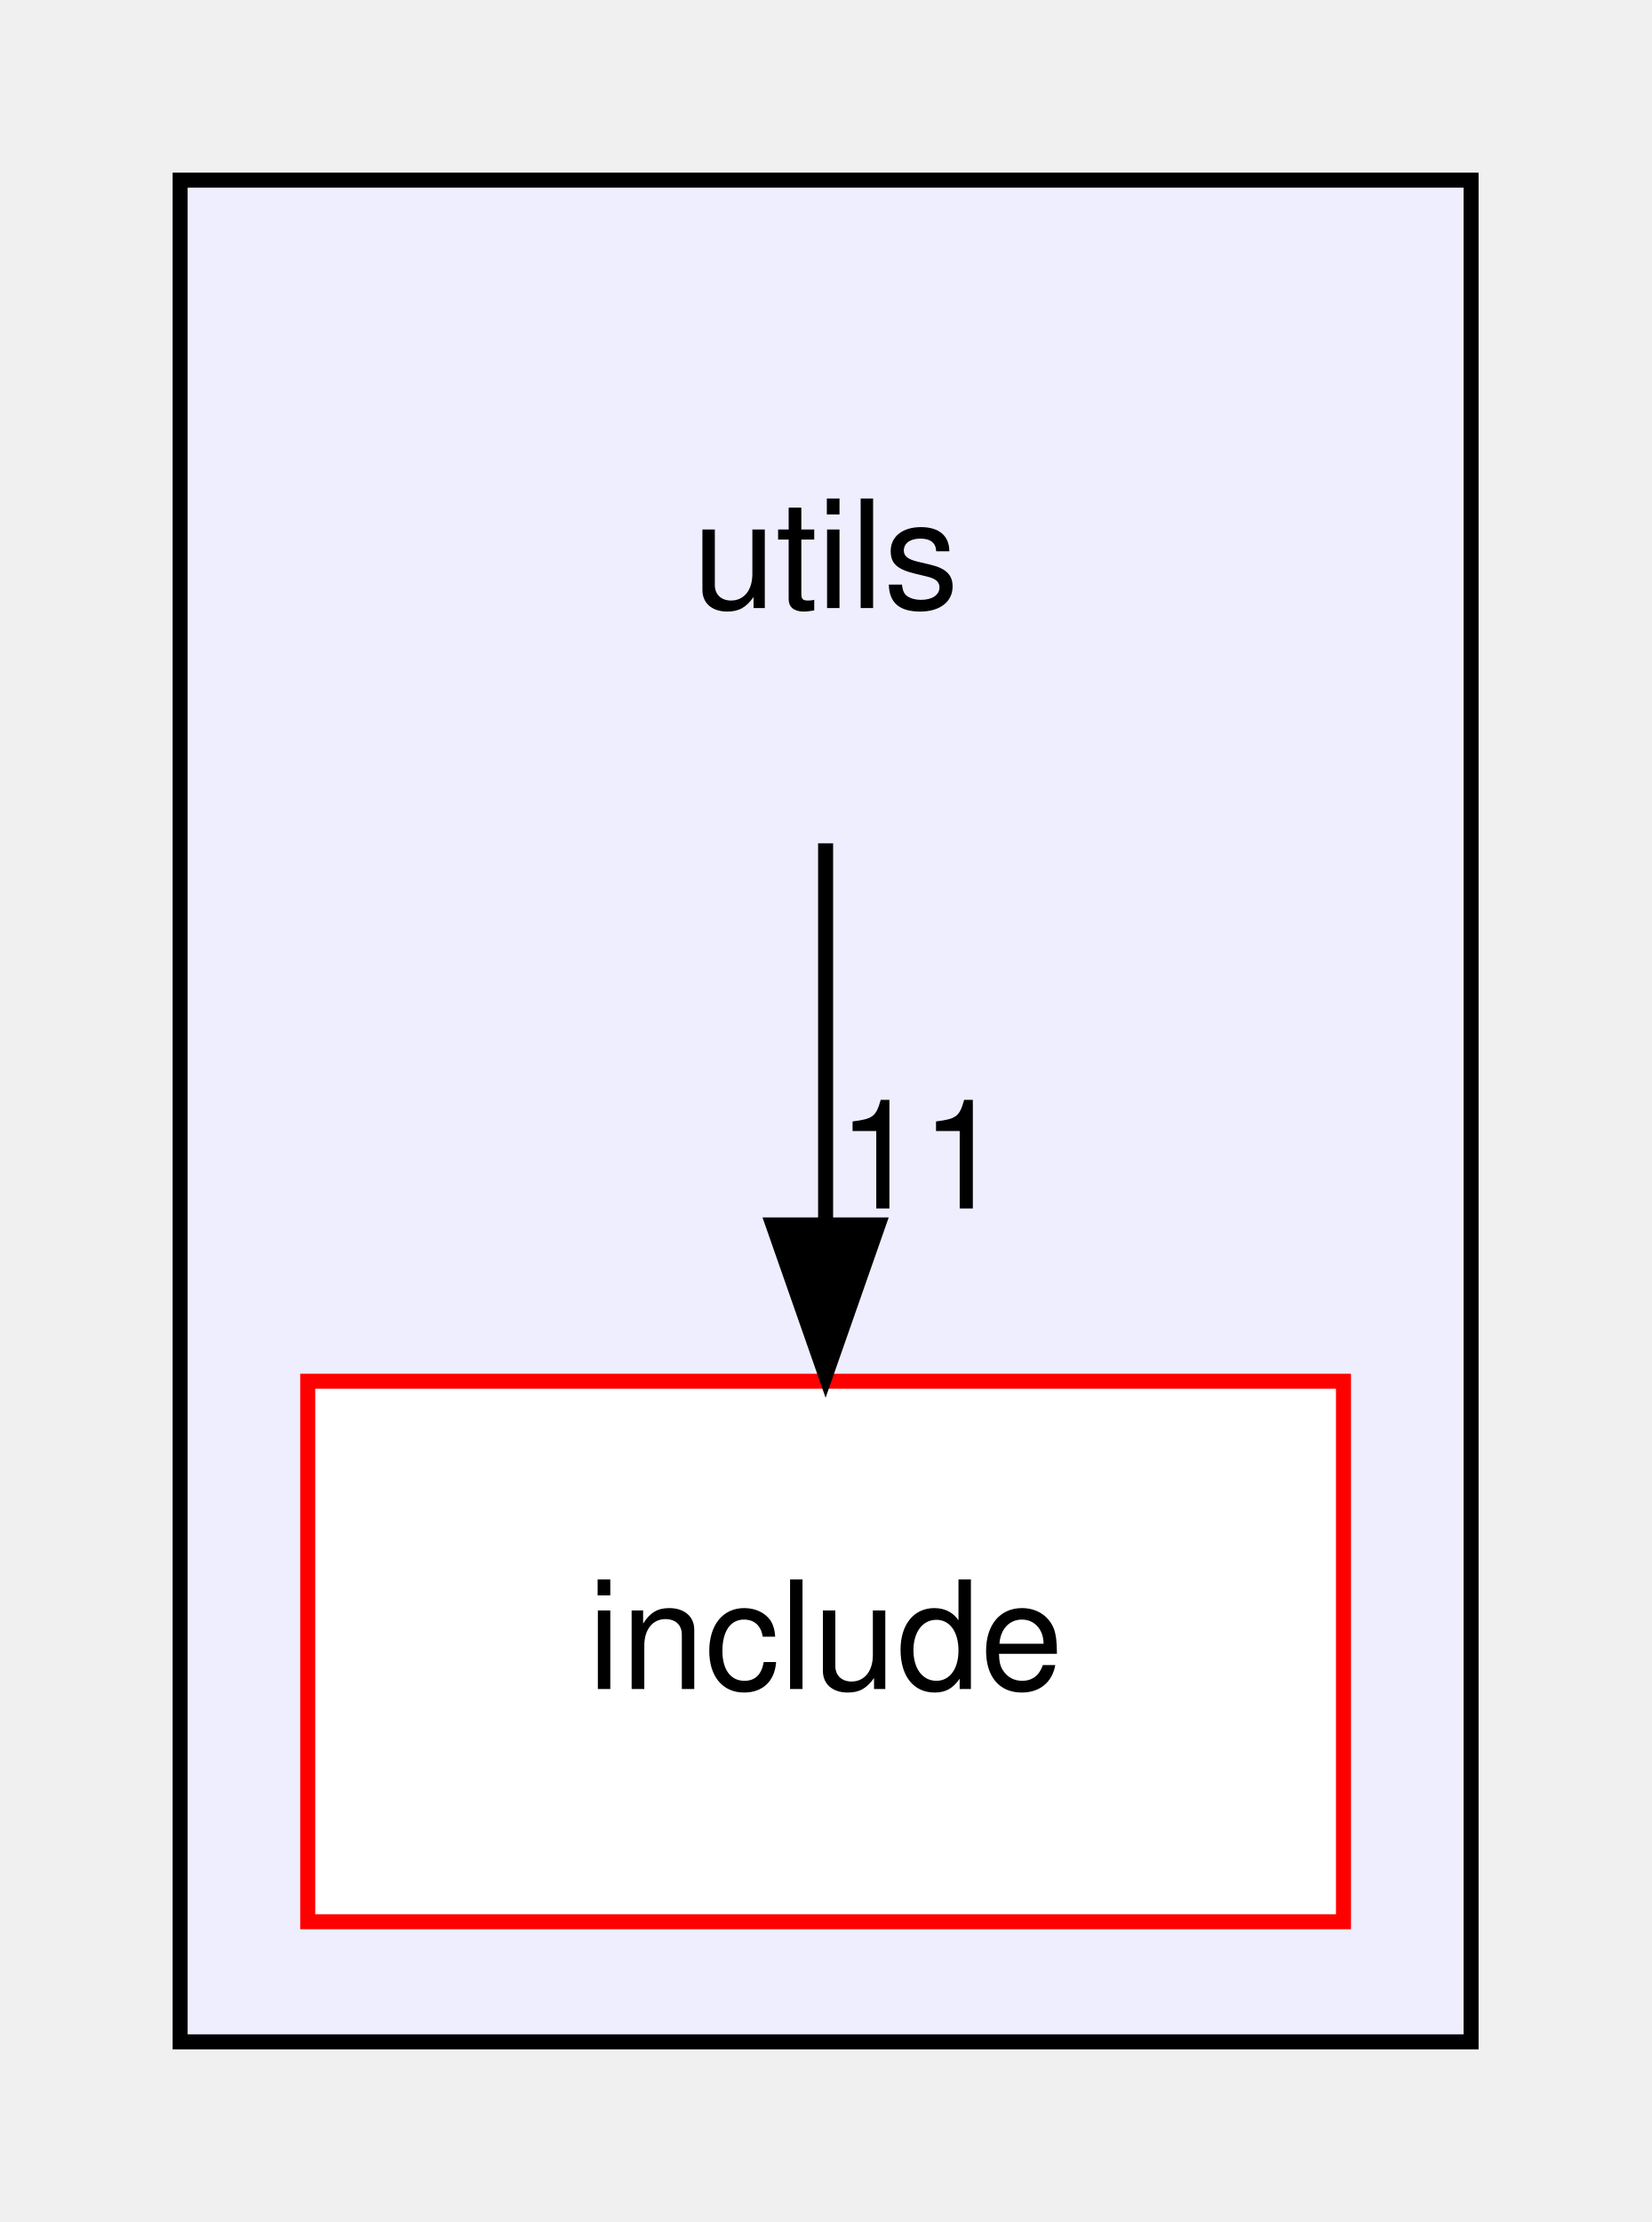
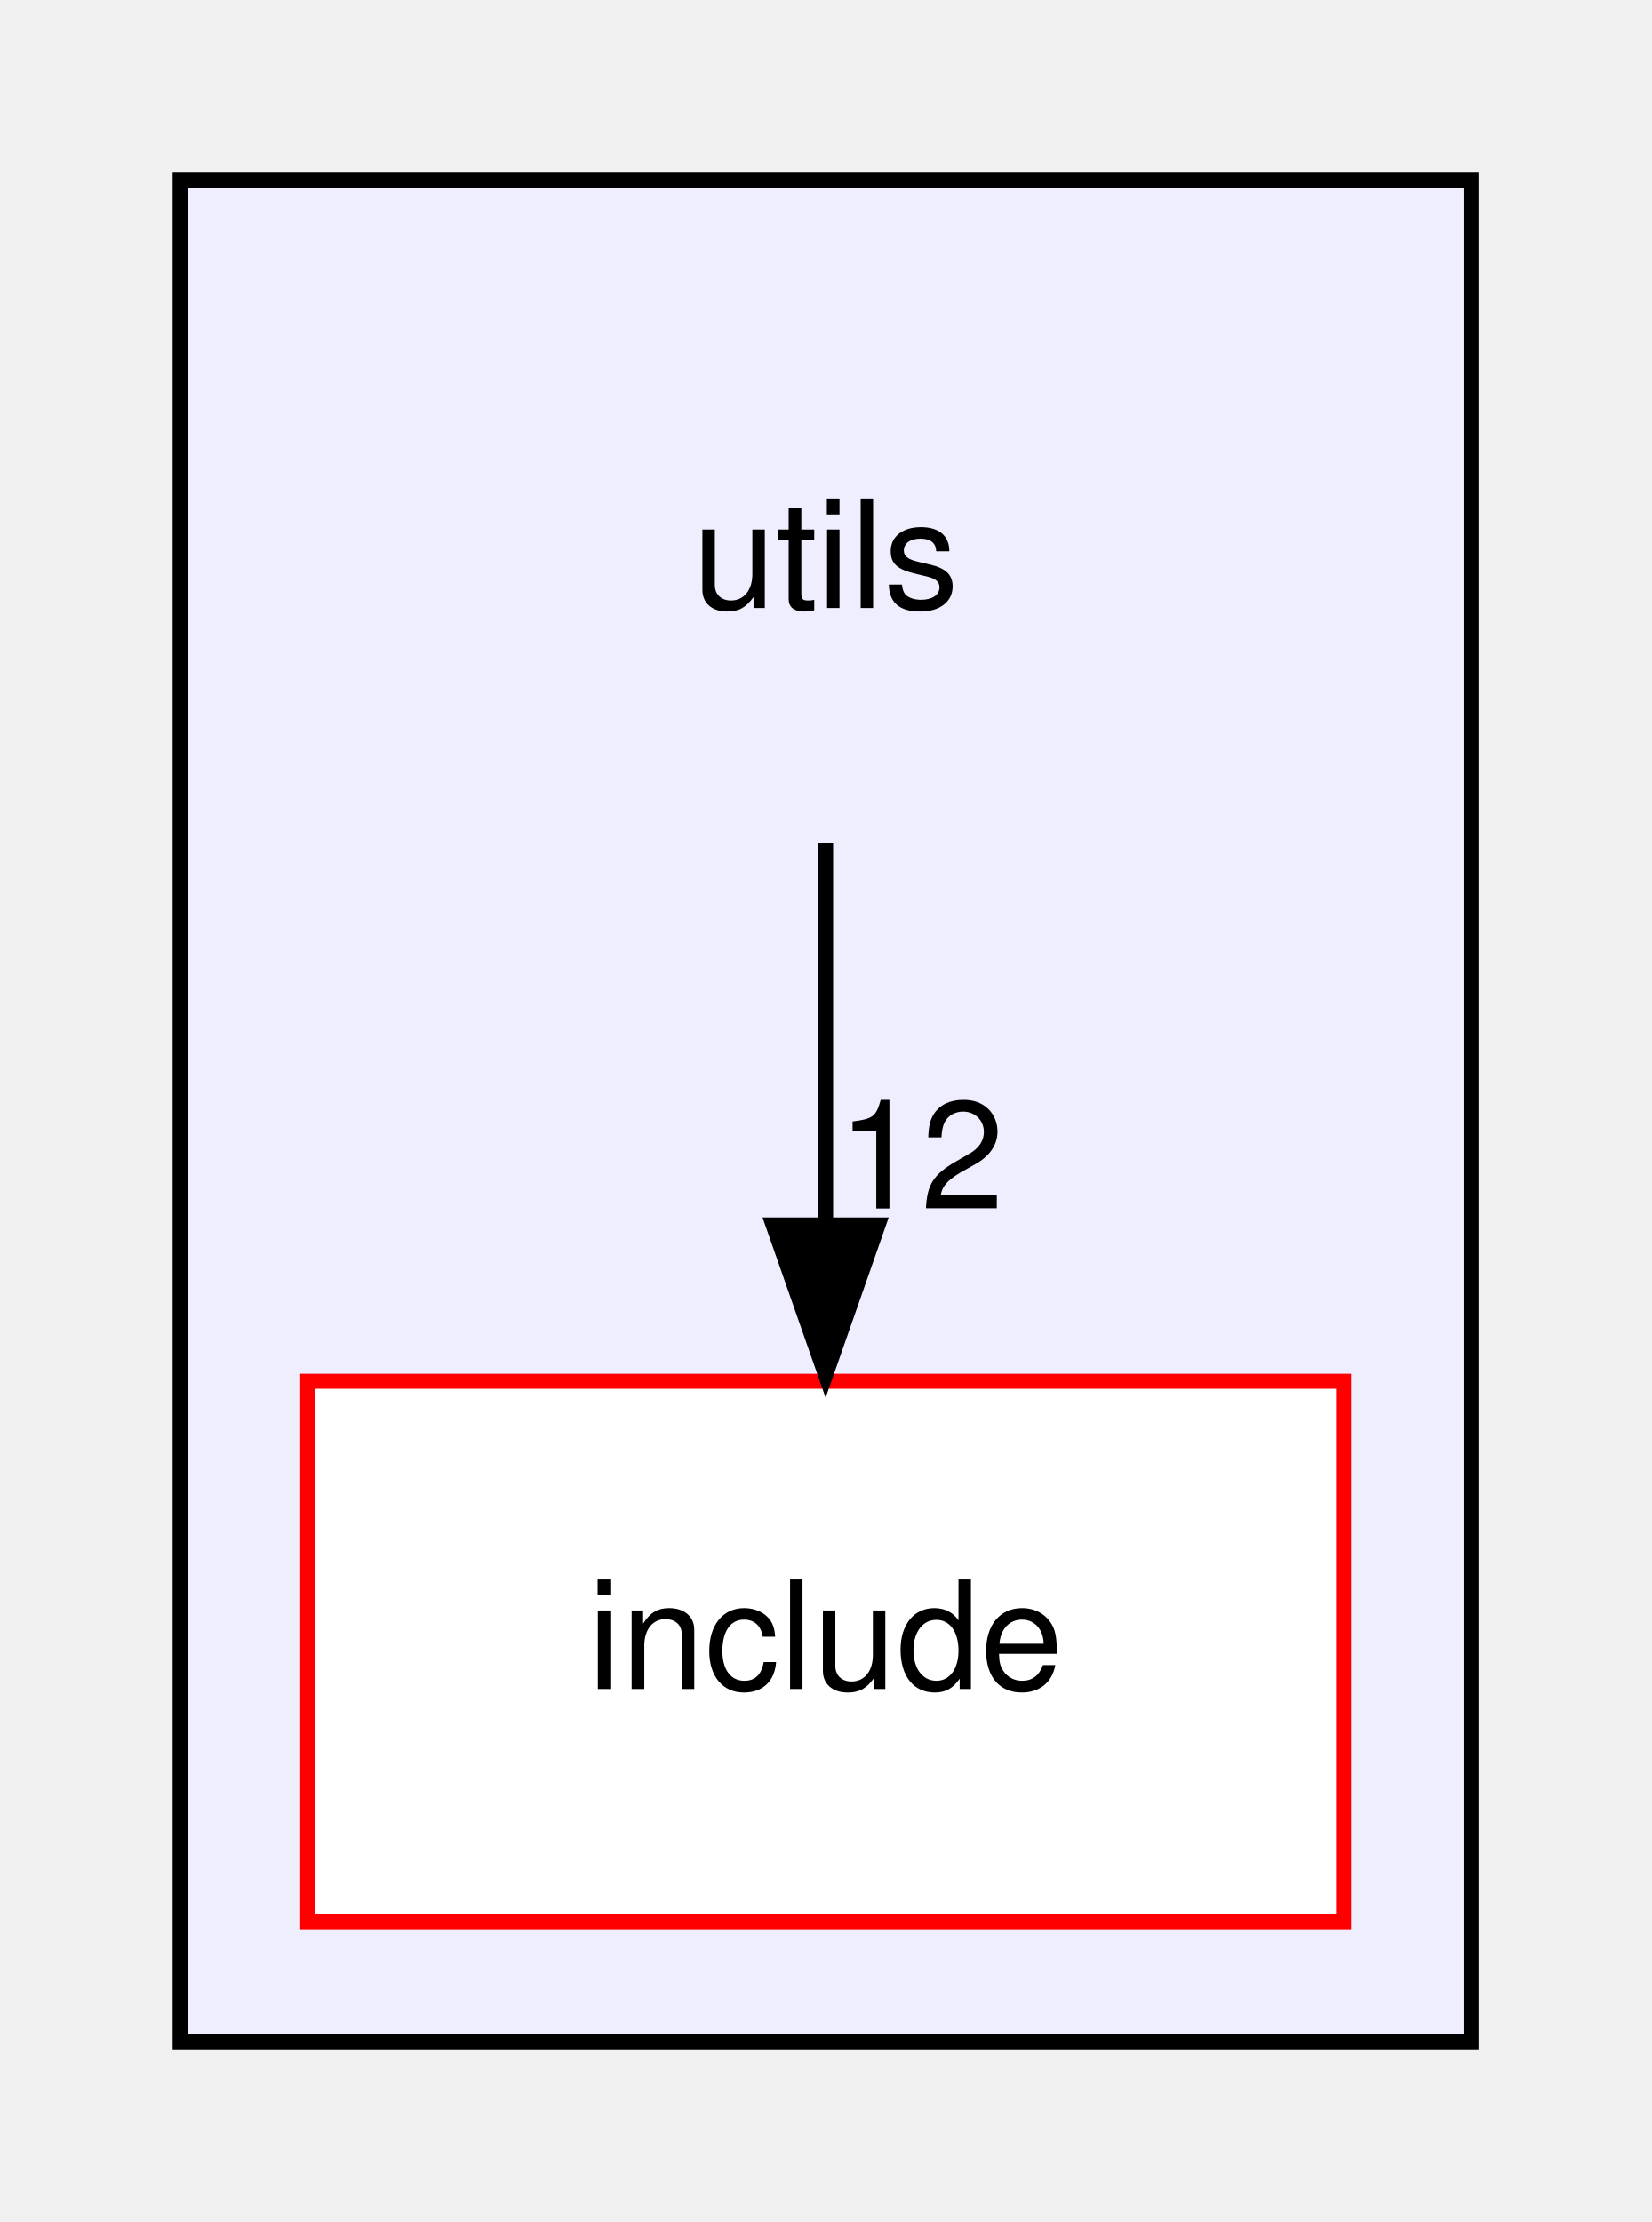
<svg xmlns="http://www.w3.org/2000/svg" xmlns:xlink="http://www.w3.org/1999/xlink" width="110pt" height="148pt" viewBox="0.00 0.00 110.00 148.00">
  <g id="graph0" class="graph" transform="scale(1 1) rotate(0) translate(4 144)">
    <g id="clust1" class="cluster">
      <g id="a_clust1">
        <a xlink:href="dir_cbdb8362360e11eafe2fa3bc74cf0ffd.html" target="_top">
          <polygon fill="#eeeeff" stroke="#000000" points="8,-8 8,-132 94,-132 94,-8 8,-8" />
        </a>
      </g>
    </g>
    <g id="node1" class="node">
      <text text-anchor="middle" x="51" y="-103.5" font-family="Helvetica,sans-Serif" font-size="10.00" fill="#000000">utils</text>
    </g>
    <g id="node2" class="node">
      <g id="a_node2">
        <a xlink:href="dir_b4cad7074c2c537630e3aa48c3ef8dec.html" target="_top" xlink:title="include">
          <polygon fill="#ffffff" stroke="#ff0000" points="85.5,-52 16.5,-52 16.5,-16 85.5,-16 85.5,-52" />
          <text text-anchor="middle" x="51" y="-31.5" font-family="Helvetica,sans-Serif" font-size="10.00" fill="#000000">include</text>
        </a>
      </g>
    </g>
    <g id="edge1" class="edge">
      <path fill="none" stroke="#000000" d="M51,-87.831C51,-80.131 51,-70.974 51,-62.417" />
      <polygon fill="#000000" stroke="#000000" points="54.5,-62.413 51,-52.413 47.5,-62.413 54.5,-62.413" />
      <g id="a_edge1-headlabel">
-         <a xlink:href="dir_000004_000005.html" target="_top" xlink:title="11">
-           <text text-anchor="middle" x="57.339" y="-63.508" font-family="Helvetica,sans-Serif" font-size="10.00" fill="#000000">11</text>
+         <a xlink:href="dir_000004_000005.html" target="_top" xlink:title="12">
+           <text text-anchor="middle" x="57.339" y="-63.508" font-family="Helvetica,sans-Serif" font-size="10.00" fill="#000000">12</text>
        </a>
      </g>
    </g>
  </g>
</svg>
